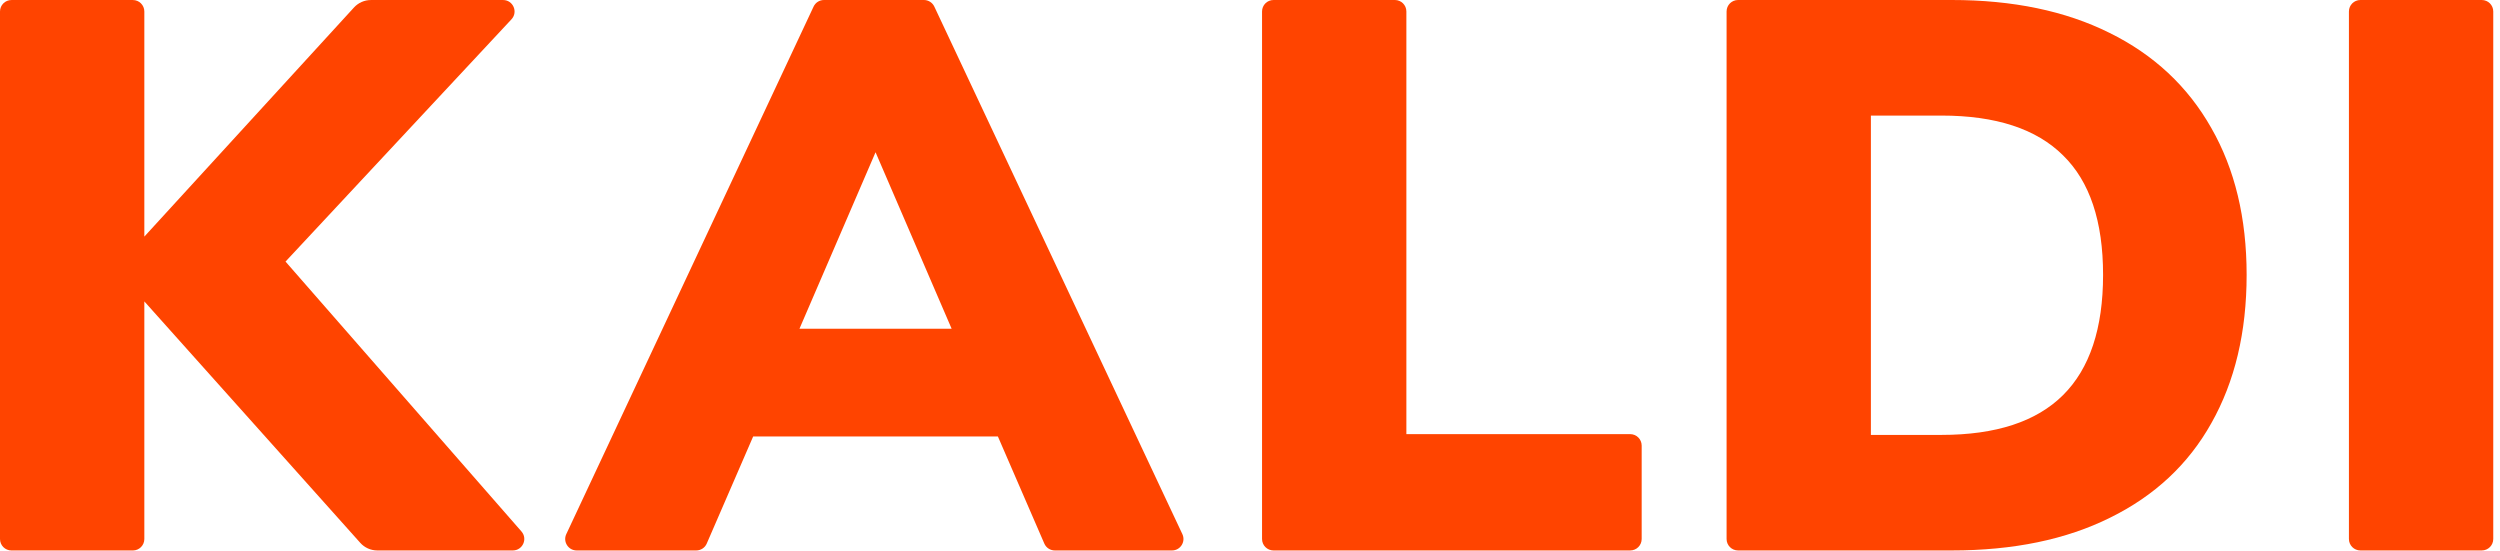
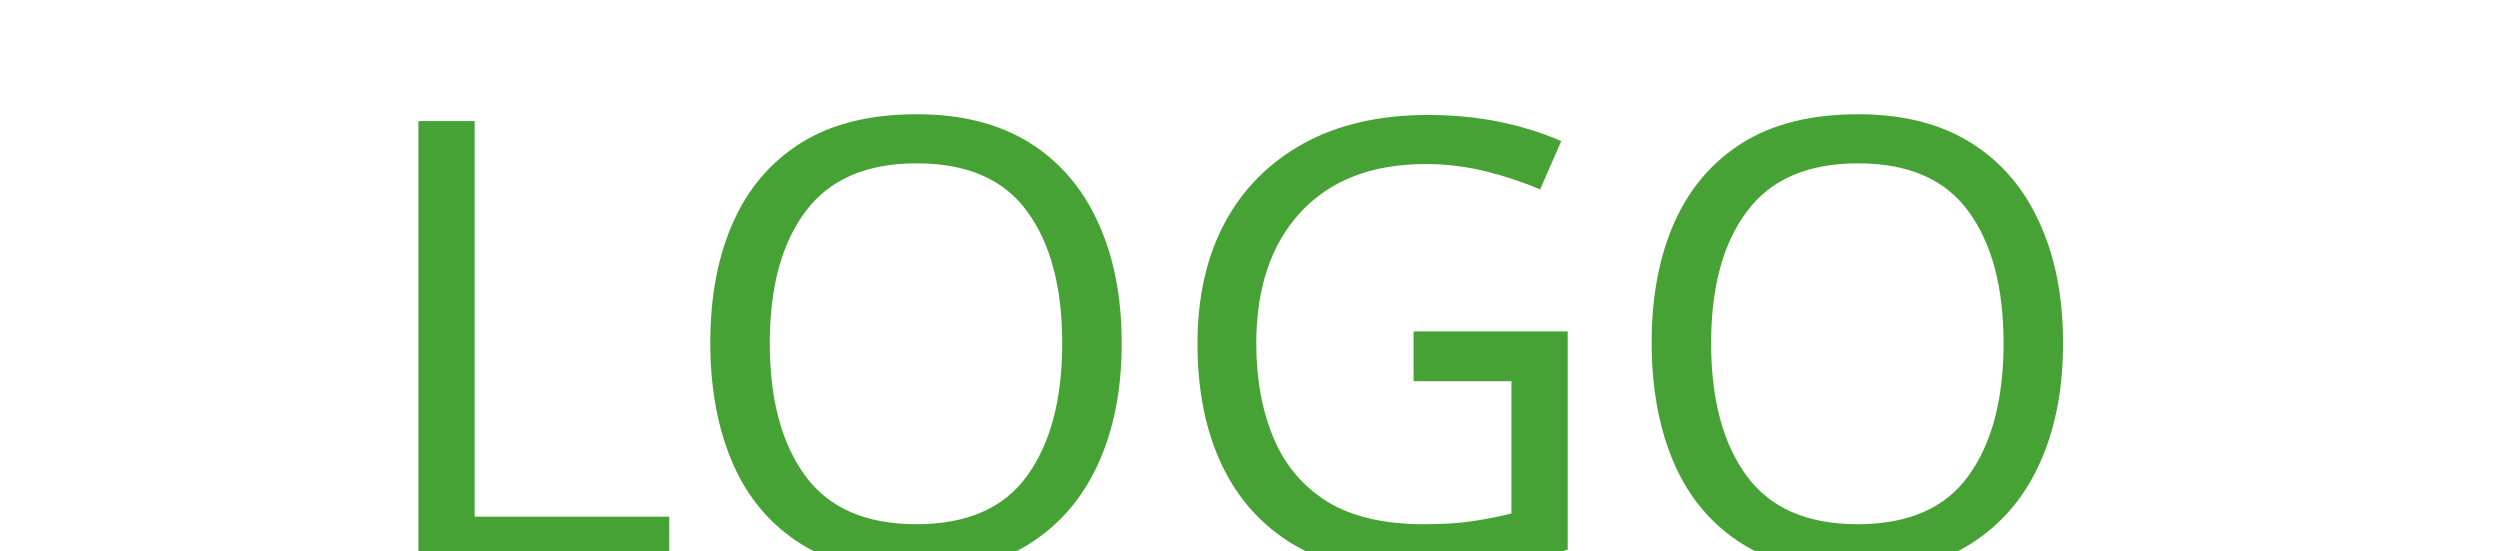
- <svg xmlns="http://www.w3.org/2000/svg" xmlns:xlink="http://www.w3.org/1999/xlink" viewBox="0 0 109 24">
-   <g transform="translate(-1470)">
-     <g style="mix-blend-mode:normal" transform="translate(1470)" fill="#f40">
-       <use xlink:href="#b" style="mix-blend-mode:normal" />
-       <use xlink:href="#c" style="mix-blend-mode:normal" />
-       <use xlink:href="#d" style="mix-blend-mode:normal" />
-       <use xlink:href="#e" style="mix-blend-mode:normal" />
-       <use xlink:href="#f" style="mix-blend-mode:normal" />
-     </g>
-   </g>
+ <svg xmlns="http://www.w3.org/2000/svg" viewBox="0 0 109 24">
  <defs>
-     <path id="b" d="M22.735 23.171c.283.323.053.829-.376.829h-5.907c-.285 0-.556-.121-.745-.333l-9.414-10.526v10.36c0 .276-.224.5-.5.5h-5.293c-.276 0-.5-.224-.5-.5v-23c0-.276.224-.5.5-.5h5.293c.276 0 .5.224.5.5v9.815l9.141-9.99c.19-.207.457-.325.738-.325h5.762c.437 0 .664.521.366.841l-9.851 10.563 10.287 11.767z" />
-     <path id="c" d="M45.991 24c-.199 0-.38-.118-.459-.301l-2.024-4.669h-10.67l-2.024 4.669c-.079.183-.259.301-.459.301h-5.212c-.366 0-.608-.381-.453-.712l10.782-23c.082-.176.259-.288.453-.288h4.358c.194 0 .37.112.453.287l10.815 23c.156.332-.086.713-.452.713h-5.108zm-11.135-9.668h6.635l-3.317-7.694-3.317 7.694z" />
-     <path id="d" d="M55.525 24c-.276 0-.5-.224-.5-.5v-23c0-.276.224-.5.5-.5h5.293c.276 0 .5.224.5.5v18.428h9.759c.276 0 .5.224.5.5v4.072c0 .276-.224.5-.5.5h-15.552z" />
-     <path id="e" d="M75.279.5c0-.276.224-.5.5-.5h9.315c2.667 0 4.959.477 6.874 1.43 1.938.953 3.42 2.338 4.446 4.153 1.026 1.793 1.539 3.926 1.539 6.4 0 2.496-.513 4.652-1.539 6.468-1.003 1.793-2.474 3.166-4.412 4.119-1.915.953-4.218 1.43-6.908 1.43h-9.315c-.276 0-.5-.224-.5-.5v-23zm9.37 18.462c2.371 0 4.138-.579 5.301-1.736 1.163-1.157 1.744-2.905 1.744-5.242 0-2.338-.581-4.074-1.744-5.209-1.163-1.157-2.93-1.736-5.301-1.736h-3.078v13.923h3.078z" />
-     <path id="f" d="M102.913 24c-.276 0-.5-.224-.5-.5v-23c0-.276.224-.5.5-.5h5.293c.276 0 .5.224.5.5v23c0 .276-.224.5-.5.5h-5.293z" />
+     <path d="M 22.7 23.2 c 0.3 0.3 0.1 0.8 -0.4 0.8 h -5.9 c -0.3 0 -0.6 -0.1 -0.7 -0.3 l -9.4 -10.5 v 10.4 c 0 0.3 -0.2 0.5 -0.5 0.5 h -5.3 c -0.3 0 -0.5 -0.2 -0.5 -0.5 v -23 c 0 -0.3 0.2 -0.5 0.5 -0.5 h 5.3 c 0.3 0 0.5 0.2 0.5 0.5 v 9.8 l 9.1 -10 c 0.2 -0.2 0.5 -0.3 0.7 -0.3 h 5.8 c 0.4 0 0.7 0.5 0.4 0.8 l -9.9 10.6 l 10.3 11.8 z" id="b" />
+     <path d="M 46 24 c -0.2 0 -0.4 -0.1 -0.5 -0.3 l -2 -4.7 h -10.7 l -2 4.7 c -0.1 0.2 -0.3 0.3 -0.5 0.3 h -5.2 c -0.4 0 -0.6 -0.4 -0.5 -0.7 l 10.8 -23 c 0.1 -0.2 0.3 -0.3 0.5 -0.3 h 4.4 c 0.2 0 0.4 0.1 0.5 0.3 l 10.8 23 c 0.2 0.3 -0.1 0.7 -0.5 0.7 h -5.1 z m -11.1 -9.7 h 6.6 l -3.3 -7.7 l -3.3 7.7 z" id="c" />
+     <path d="M 55.5 24 c -0.3 0 -0.5 -0.2 -0.5 -0.5 v -23 c 0 -0.3 0.2 -0.5 0.5 -0.5 h 5.3 c 0.3 0 0.5 0.2 0.5 0.5 v 18.4 h 9.8 c 0.3 0 0.5 0.2 0.5 0.5 v 4.1 c 0 0.3 -0.2 0.5 -0.5 0.5 h -15.6 z" id="d" />
+     <path d="M 75.3 0.5 c 0 -0.3 0.2 -0.5 0.5 -0.5 h 9.3 c 2.7 0 5 0.5 6.9 1.4 c 1.9 1 3.4 2.3 4.4 4.2 c 1 1.8 1.5 3.9 1.5 6.4 c 0 2.5 -0.5 4.7 -1.5 6.5 c -1 1.8 -2.5 3.2 -4.4 4.1 c -1.9 1 -4.2 1.4 -6.9 1.4 h -9.3 c -0.3 0 -0.5 -0.2 -0.5 -0.5 v -23 z m 9.4 18.5 c 2.4 0 4.1 -0.6 5.3 -1.7 c 1.2 -1.2 1.7 -2.9 1.7 -5.2 c 0 -2.3 -0.6 -4.1 -1.7 -5.2 c -1.2 -1.2 -2.9 -1.7 -5.3 -1.7 h -3.1 v 13.9 h 3.1 z" id="e" />
+     <path d="M 102.9 24 c -0.3 0 -0.5 -0.2 -0.5 -0.5 v -23 c 0 -0.3 0.2 -0.5 0.5 -0.5 h 5.3 c 0.3 0 0.5 0.2 0.5 0.5 v 23 c 0 0.3 -0.2 0.5 -0.5 0.5 h -5.3 z" id="f" />
  </defs>
+   <text x="15.6" y="24.7" textLength="79.3" fill="rgba(42, 148, 21, 0.86)" font-family="'ITC Avant Garde Pro XLt'" font-size="27.2" font-weight="500">
+         LOGO
+     </text>
</svg>
